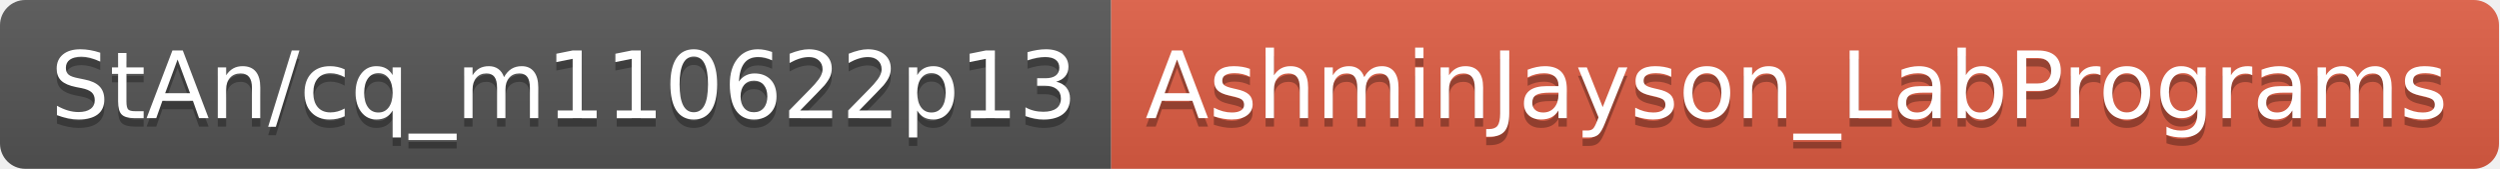
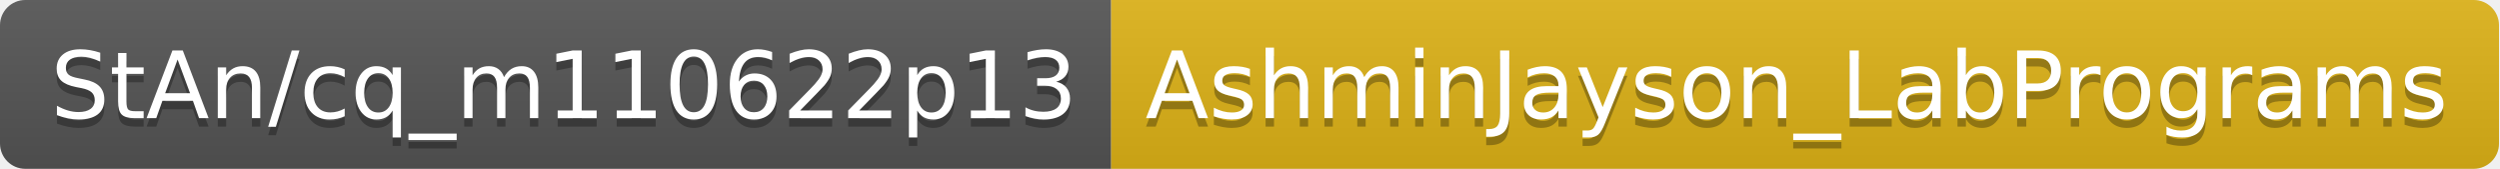
<svg xmlns="http://www.w3.org/2000/svg" width="296.2" height="20">
  <linearGradient id="smooth" x2="0" y2="100%">
    <stop offset="0" stop-color="#bbb" stop-opacity=".1" />
    <stop offset="1" stop-opacity=".1" />
  </linearGradient>
  <clipPath id="round">
    <rect width="296.2" height="20" rx="3" fill="#fff" />
  </clipPath>
  <g clip-path="url(#round)">
    <rect width="131.7" height="20" fill="#555" />
-     <rect x="131.7" width="164.5" height="20" fill="#e05d44" />
+     <rect x="131.7" width="164.5" height="20" fill="#dfb317" />
    <rect width="296.2" height="20" fill="url(#smooth)" />
  </g>
  <g fill="#fff" text-anchor="middle" font-family="DejaVu Sans,Verdana,Geneva,sans-serif" font-size="110">
    <text x="668.5" y="150" fill="#010101" fill-opacity=".3" transform="scale(0.1)" textLength="1217.0" lengthAdjust="spacing">StAn/cq_m110622p13</text>
    <text x="668.5" y="140" transform="scale(0.1)" textLength="1217.0" lengthAdjust="spacing">StAn/cq_m110622p13</text>
    <text x="2129.5" y="150" fill="#010101" fill-opacity=".3" transform="scale(0.1)" textLength="1545.0" lengthAdjust="spacing">AshminJayson_LabPrograms</text>
    <text x="2129.5" y="140" transform="scale(0.1)" textLength="1545.0" lengthAdjust="spacing">AshminJayson_LabPrograms</text>
  </g>
</svg>
